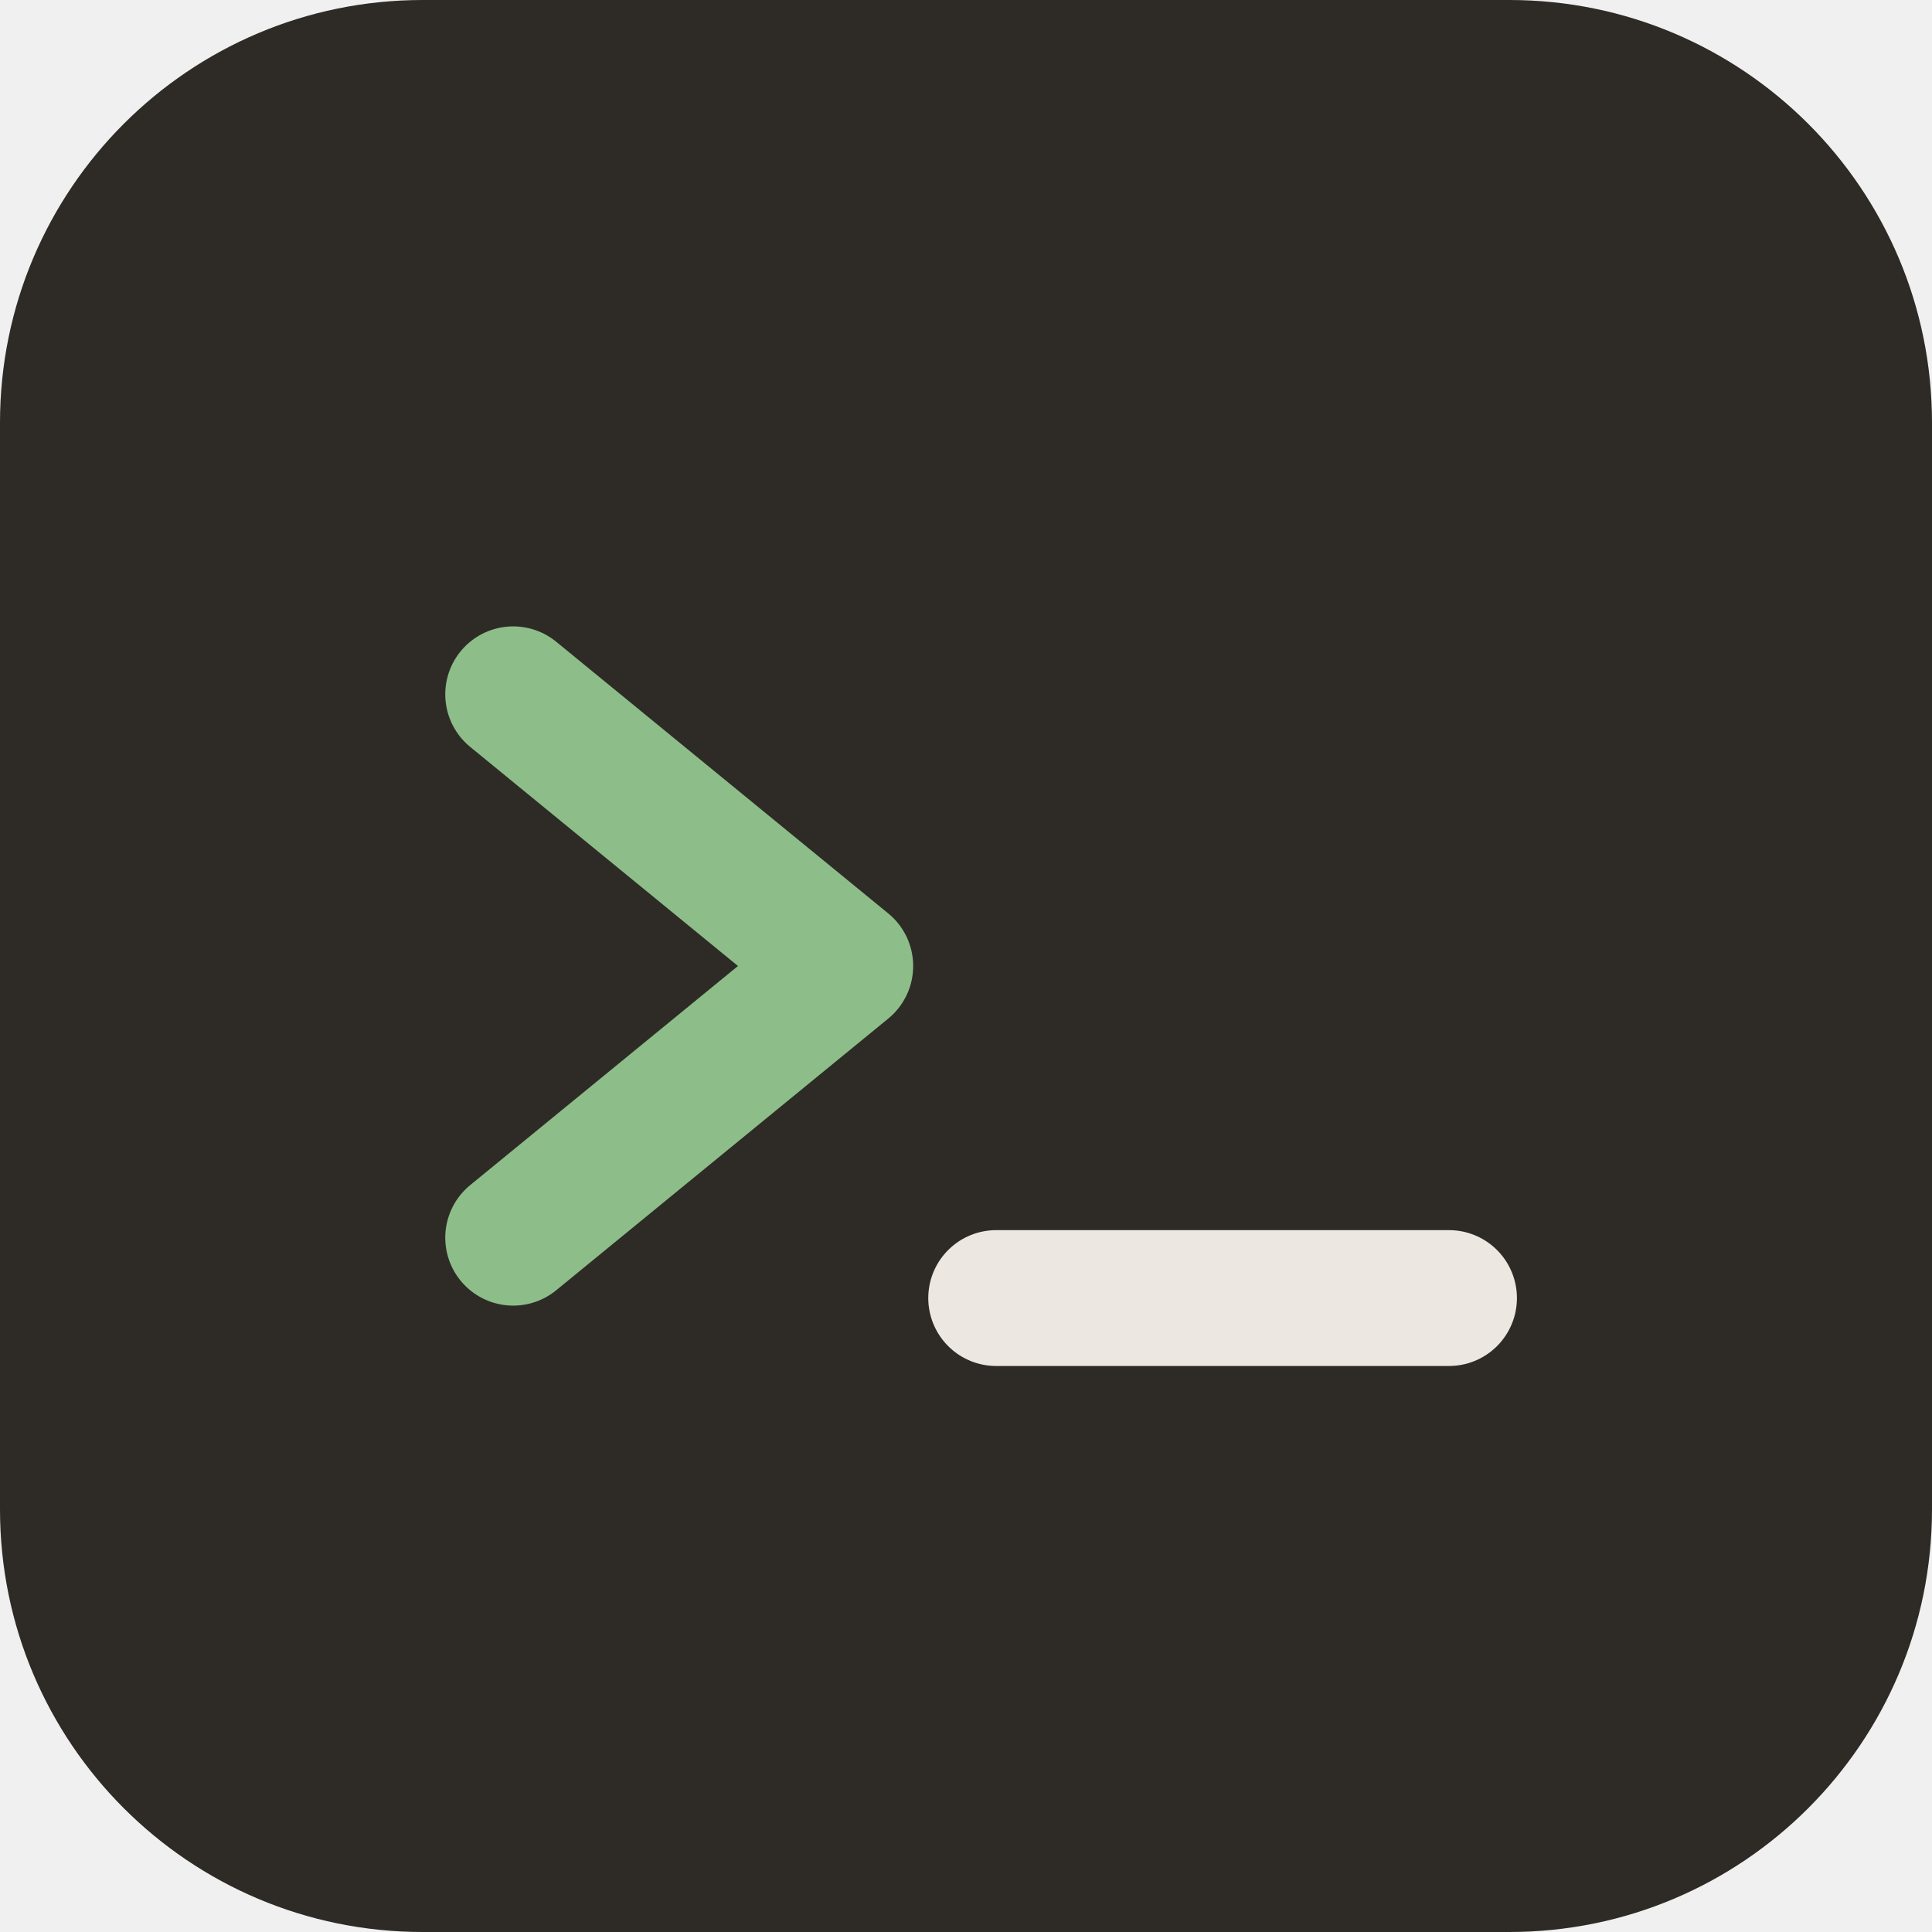
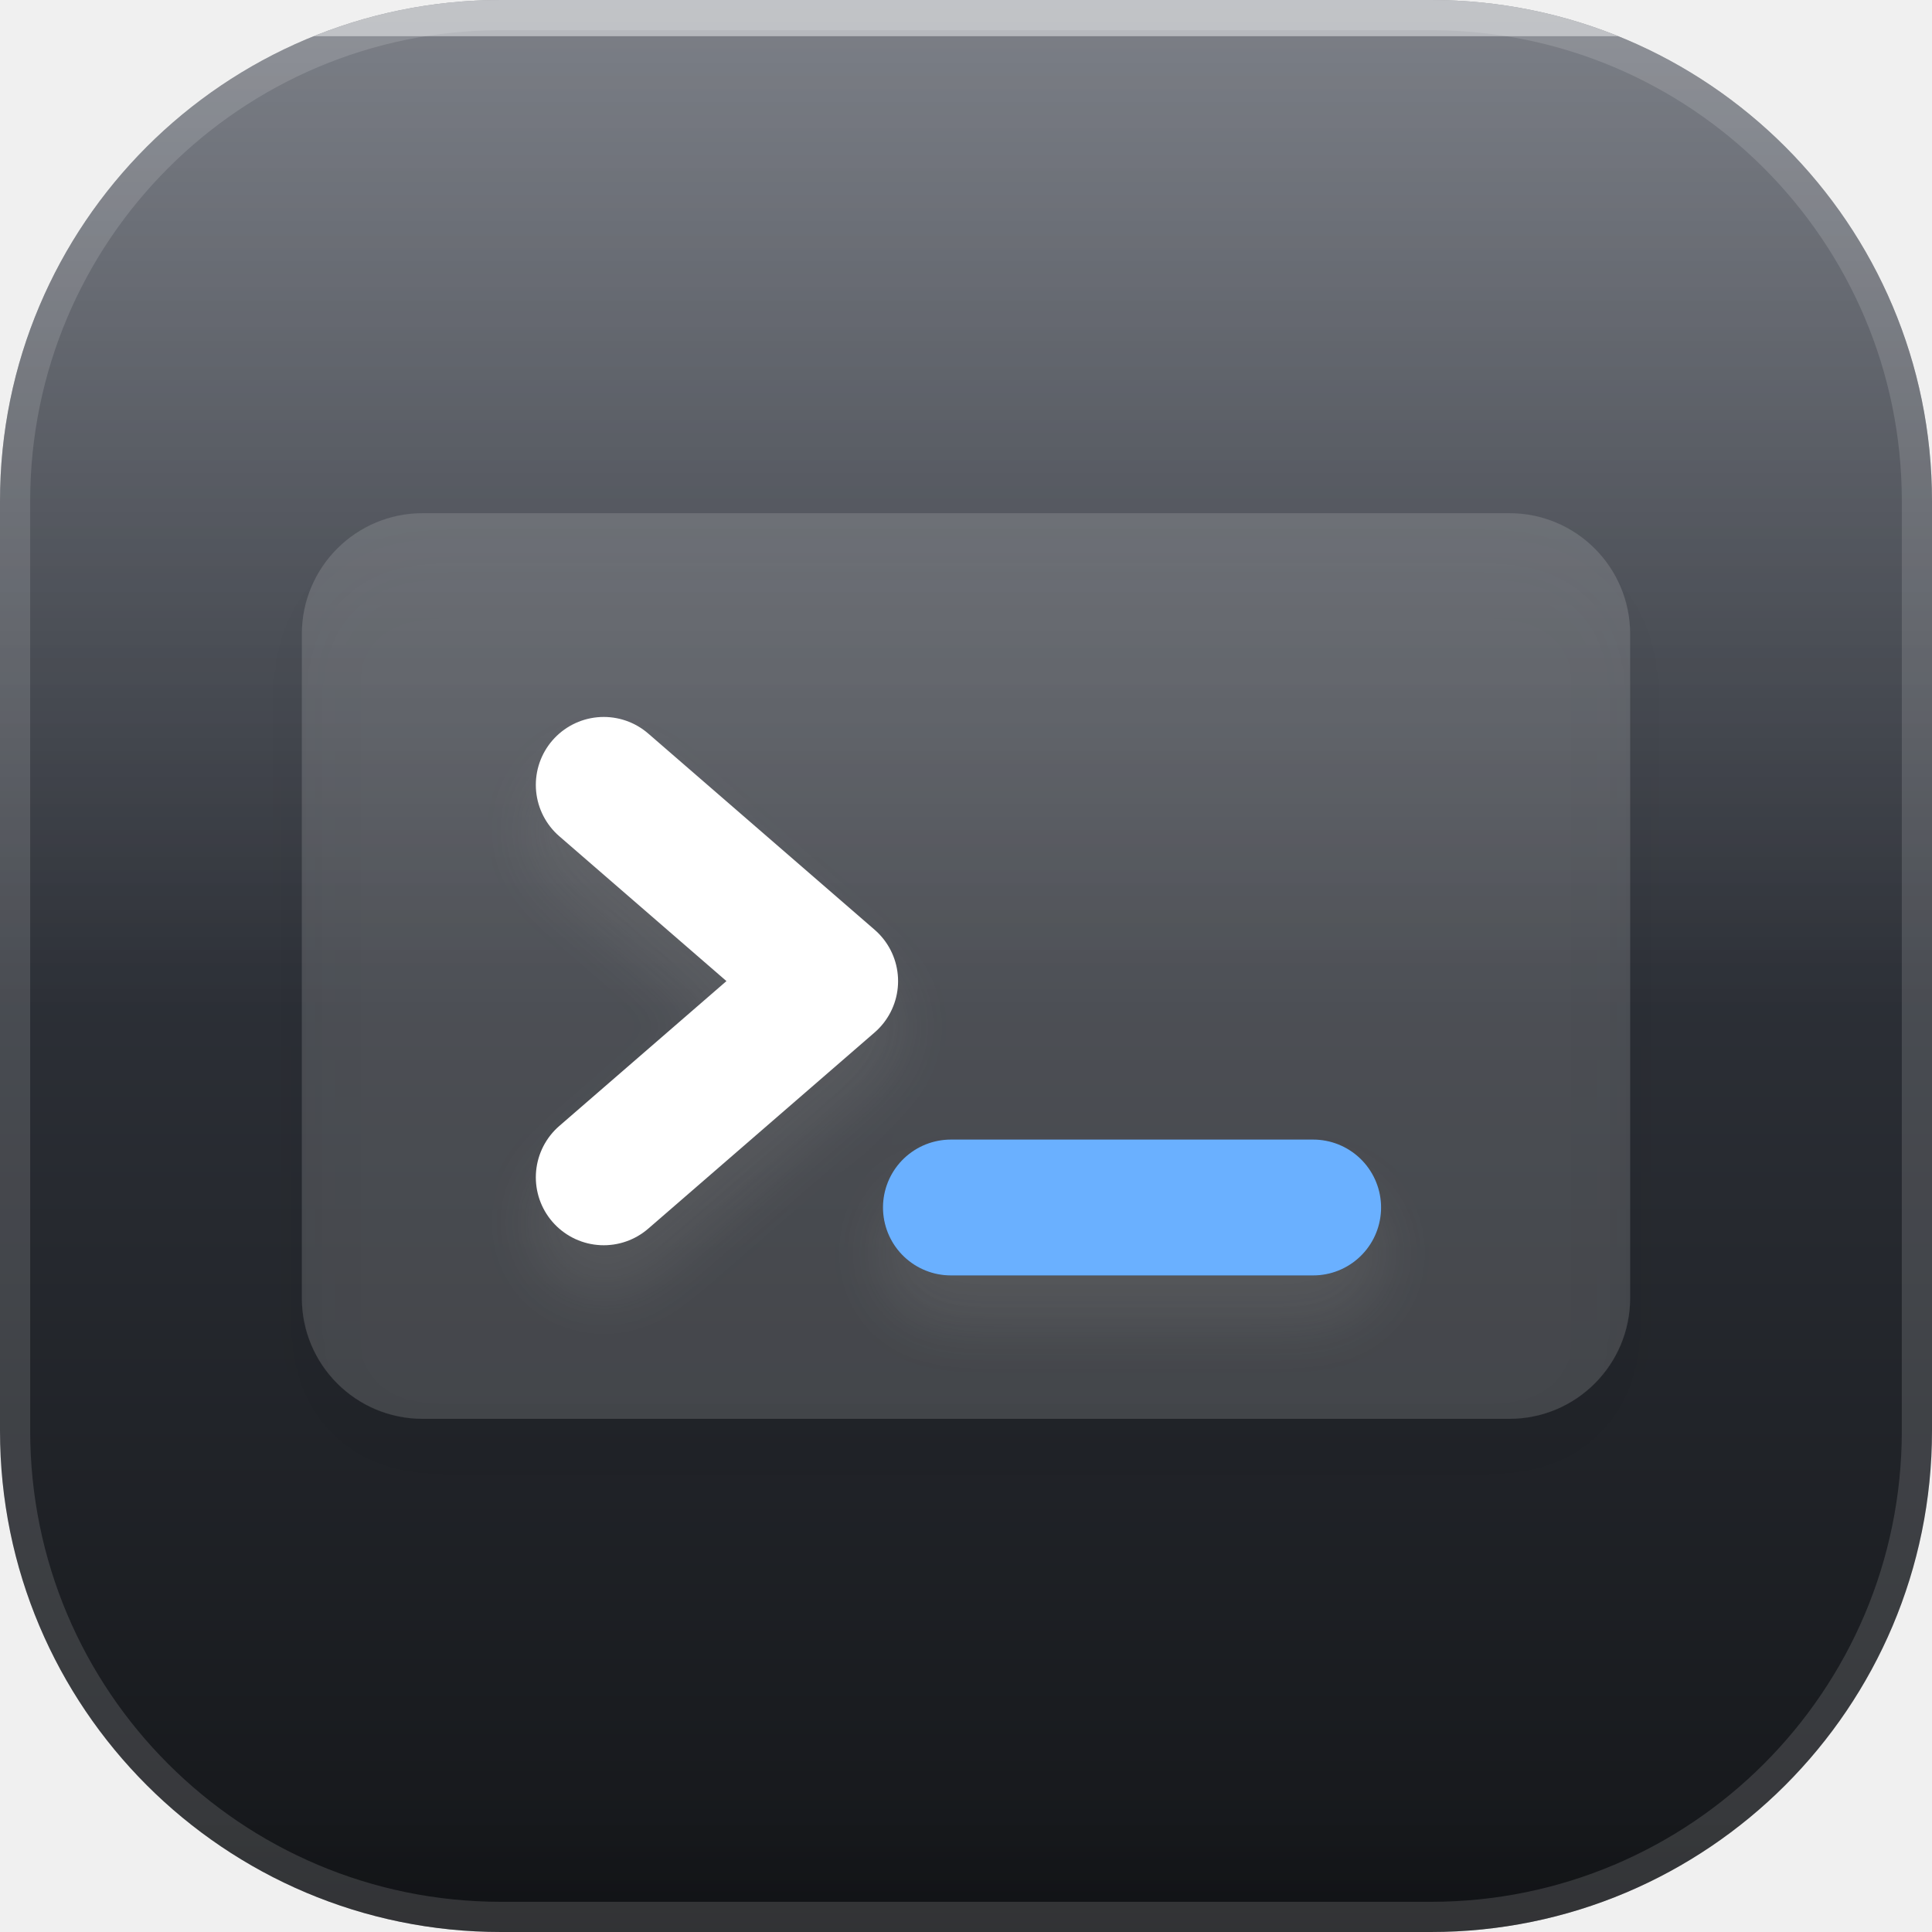
- <svg xmlns="http://www.w3.org/2000/svg" width="128" height="128" viewBox="0 0 128 128">
-   <rect width="128" height="128" rx="28" fill="#2E2B26" />
-   <path d="M34 46l22 18-22 18" fill="none" stroke="#8DBE8A" stroke-width="9" stroke-linecap="round" stroke-linejoin="round" />
-   <path d="M66 86h30" stroke="#ECE8E1" stroke-width="9" stroke-linecap="round" />
+ <svg xmlns="http://www.w3.org/2000/svg" width="128" height="128" viewBox="0 0 64 64">
+   <defs>
+     <linearGradient id="terminal-bg" x1="0" y1="0" x2="0" y2="1">
+       <stop offset="0" stop-color="#454A55" />
+       <stop offset="1" stop-color="#141619" />
+     </linearGradient>
+     <linearGradient id="terminal-gl" x1="0" y1="0" x2="0" y2="1">
+       <stop offset="0" stop-color="#fff" stop-opacity=".30" />
+       <stop offset="1" stop-color="#fff" stop-opacity="0" />
+     </linearGradient>
+     <linearGradient id="terminal-sh" x1="0" y1="0" x2="0" y2="1">
+       <stop offset="0" stop-color="#000" stop-opacity="0" />
+       <stop offset="1" stop-color="#000" stop-opacity=".18" />
+     </linearGradient>
+     <filter id="terminal-ds" x="-10%" y="-10%" width="120%" height="125%">
+       <feDropShadow dx="0" dy="1.5" stdDeviation="1" flood-color="#000" flood-opacity=".28" />
+     </filter>
+     <clipPath id="terminal-c">
+       <rect width="64" height="64" rx="16.6" />
+     </clipPath>
+   </defs>
+   <g clip-path="url(#terminal-c)">
+     <rect width="64" height="64" fill="url(#terminal-bg)" />
+     <rect width="64" height="33.3" fill="url(#terminal-gl)" />
+     <rect y="60" width="64" height="4" fill="url(#terminal-sh)" />
+     <rect width="64" height="1.2" fill="#fff" fill-opacity=".45" />
+   </g>
+   <rect x=".5" y=".5" width="63" height="63" rx="16.1" fill="none" stroke="#fff" stroke-opacity=".14" />
+   <g filter="url(#terminal-ds)">
+     <path d="M14 17h36a4 4 0 0 1 4 4v22a4 4 0 0 1-4 4H14a4 4 0 0 1-4-4V21a4 4 0 0 1 4-4z" fill="#FFFFFF" opacity="0.14" />
+     <path d="M20 26l7.5 6.5L20 39" fill="none" stroke="#FFFFFF" stroke-width="4.5" opacity="1" stroke-linecap="round" stroke-linejoin="round" />
+     <path d="M31.5 40h12" fill="none" stroke="#6AB0FF" stroke-width="4.5" opacity="1" stroke-linecap="round" stroke-linejoin="round" />
+   </g>
</svg>
